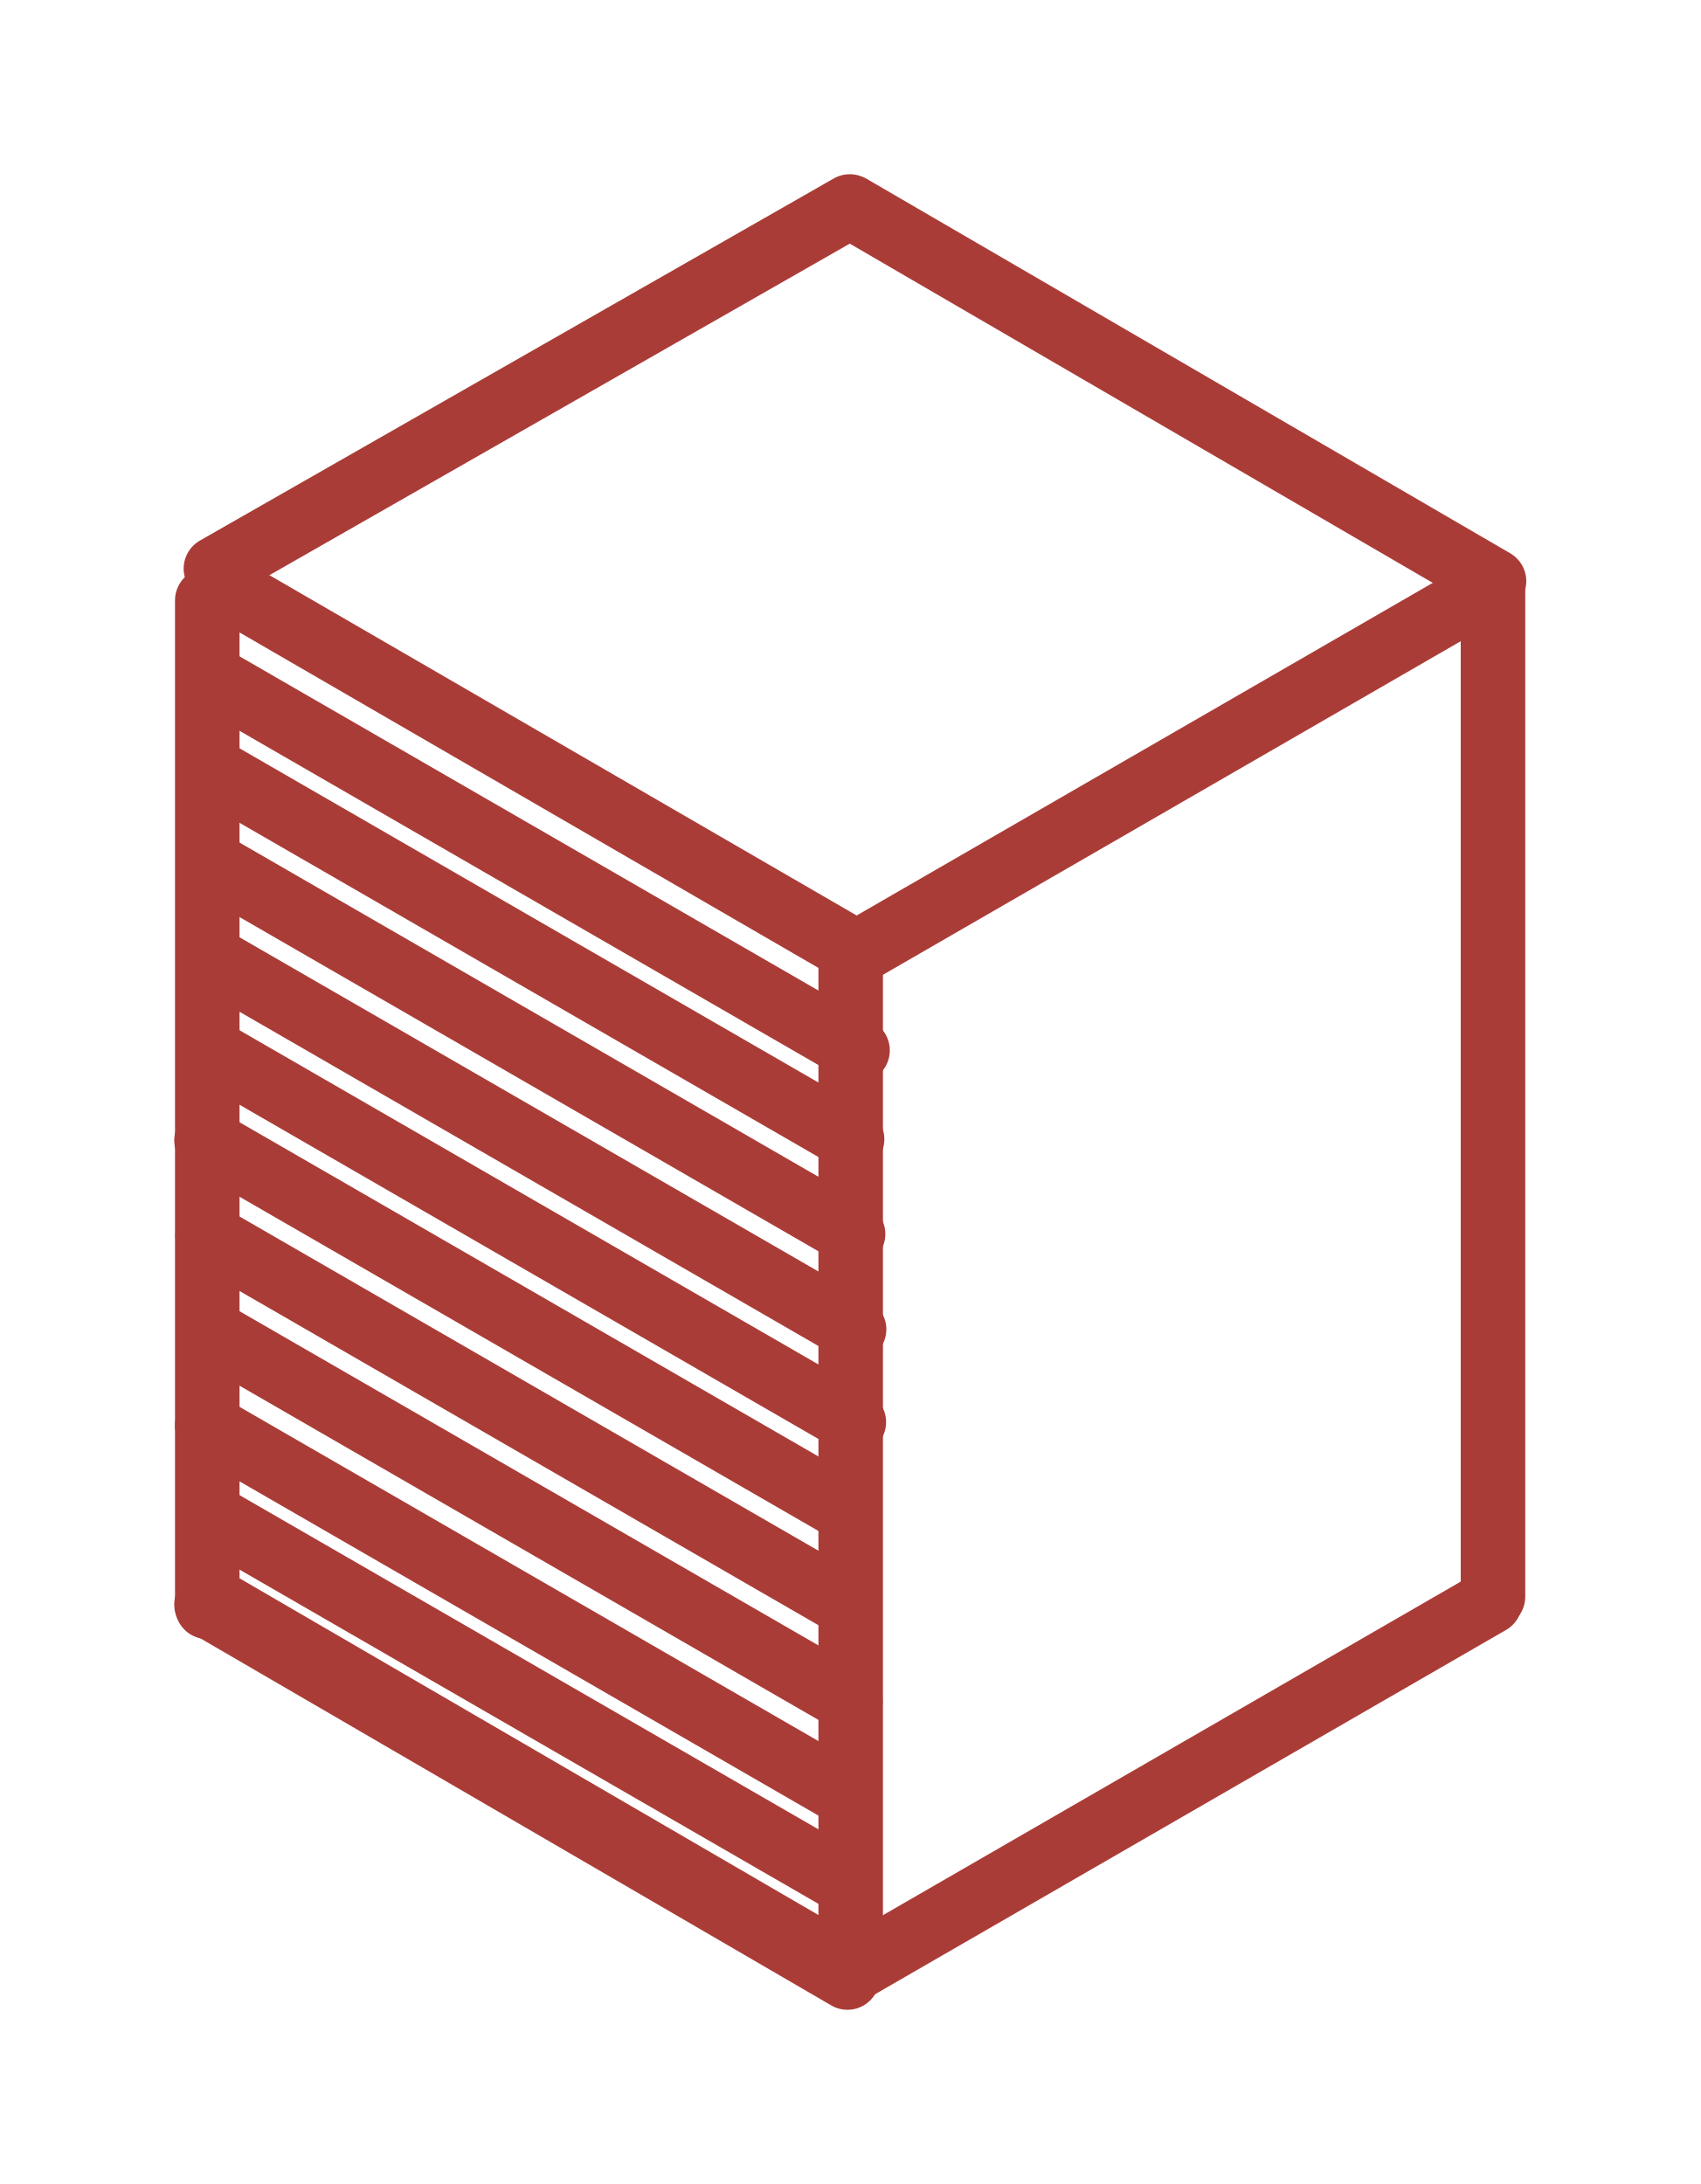
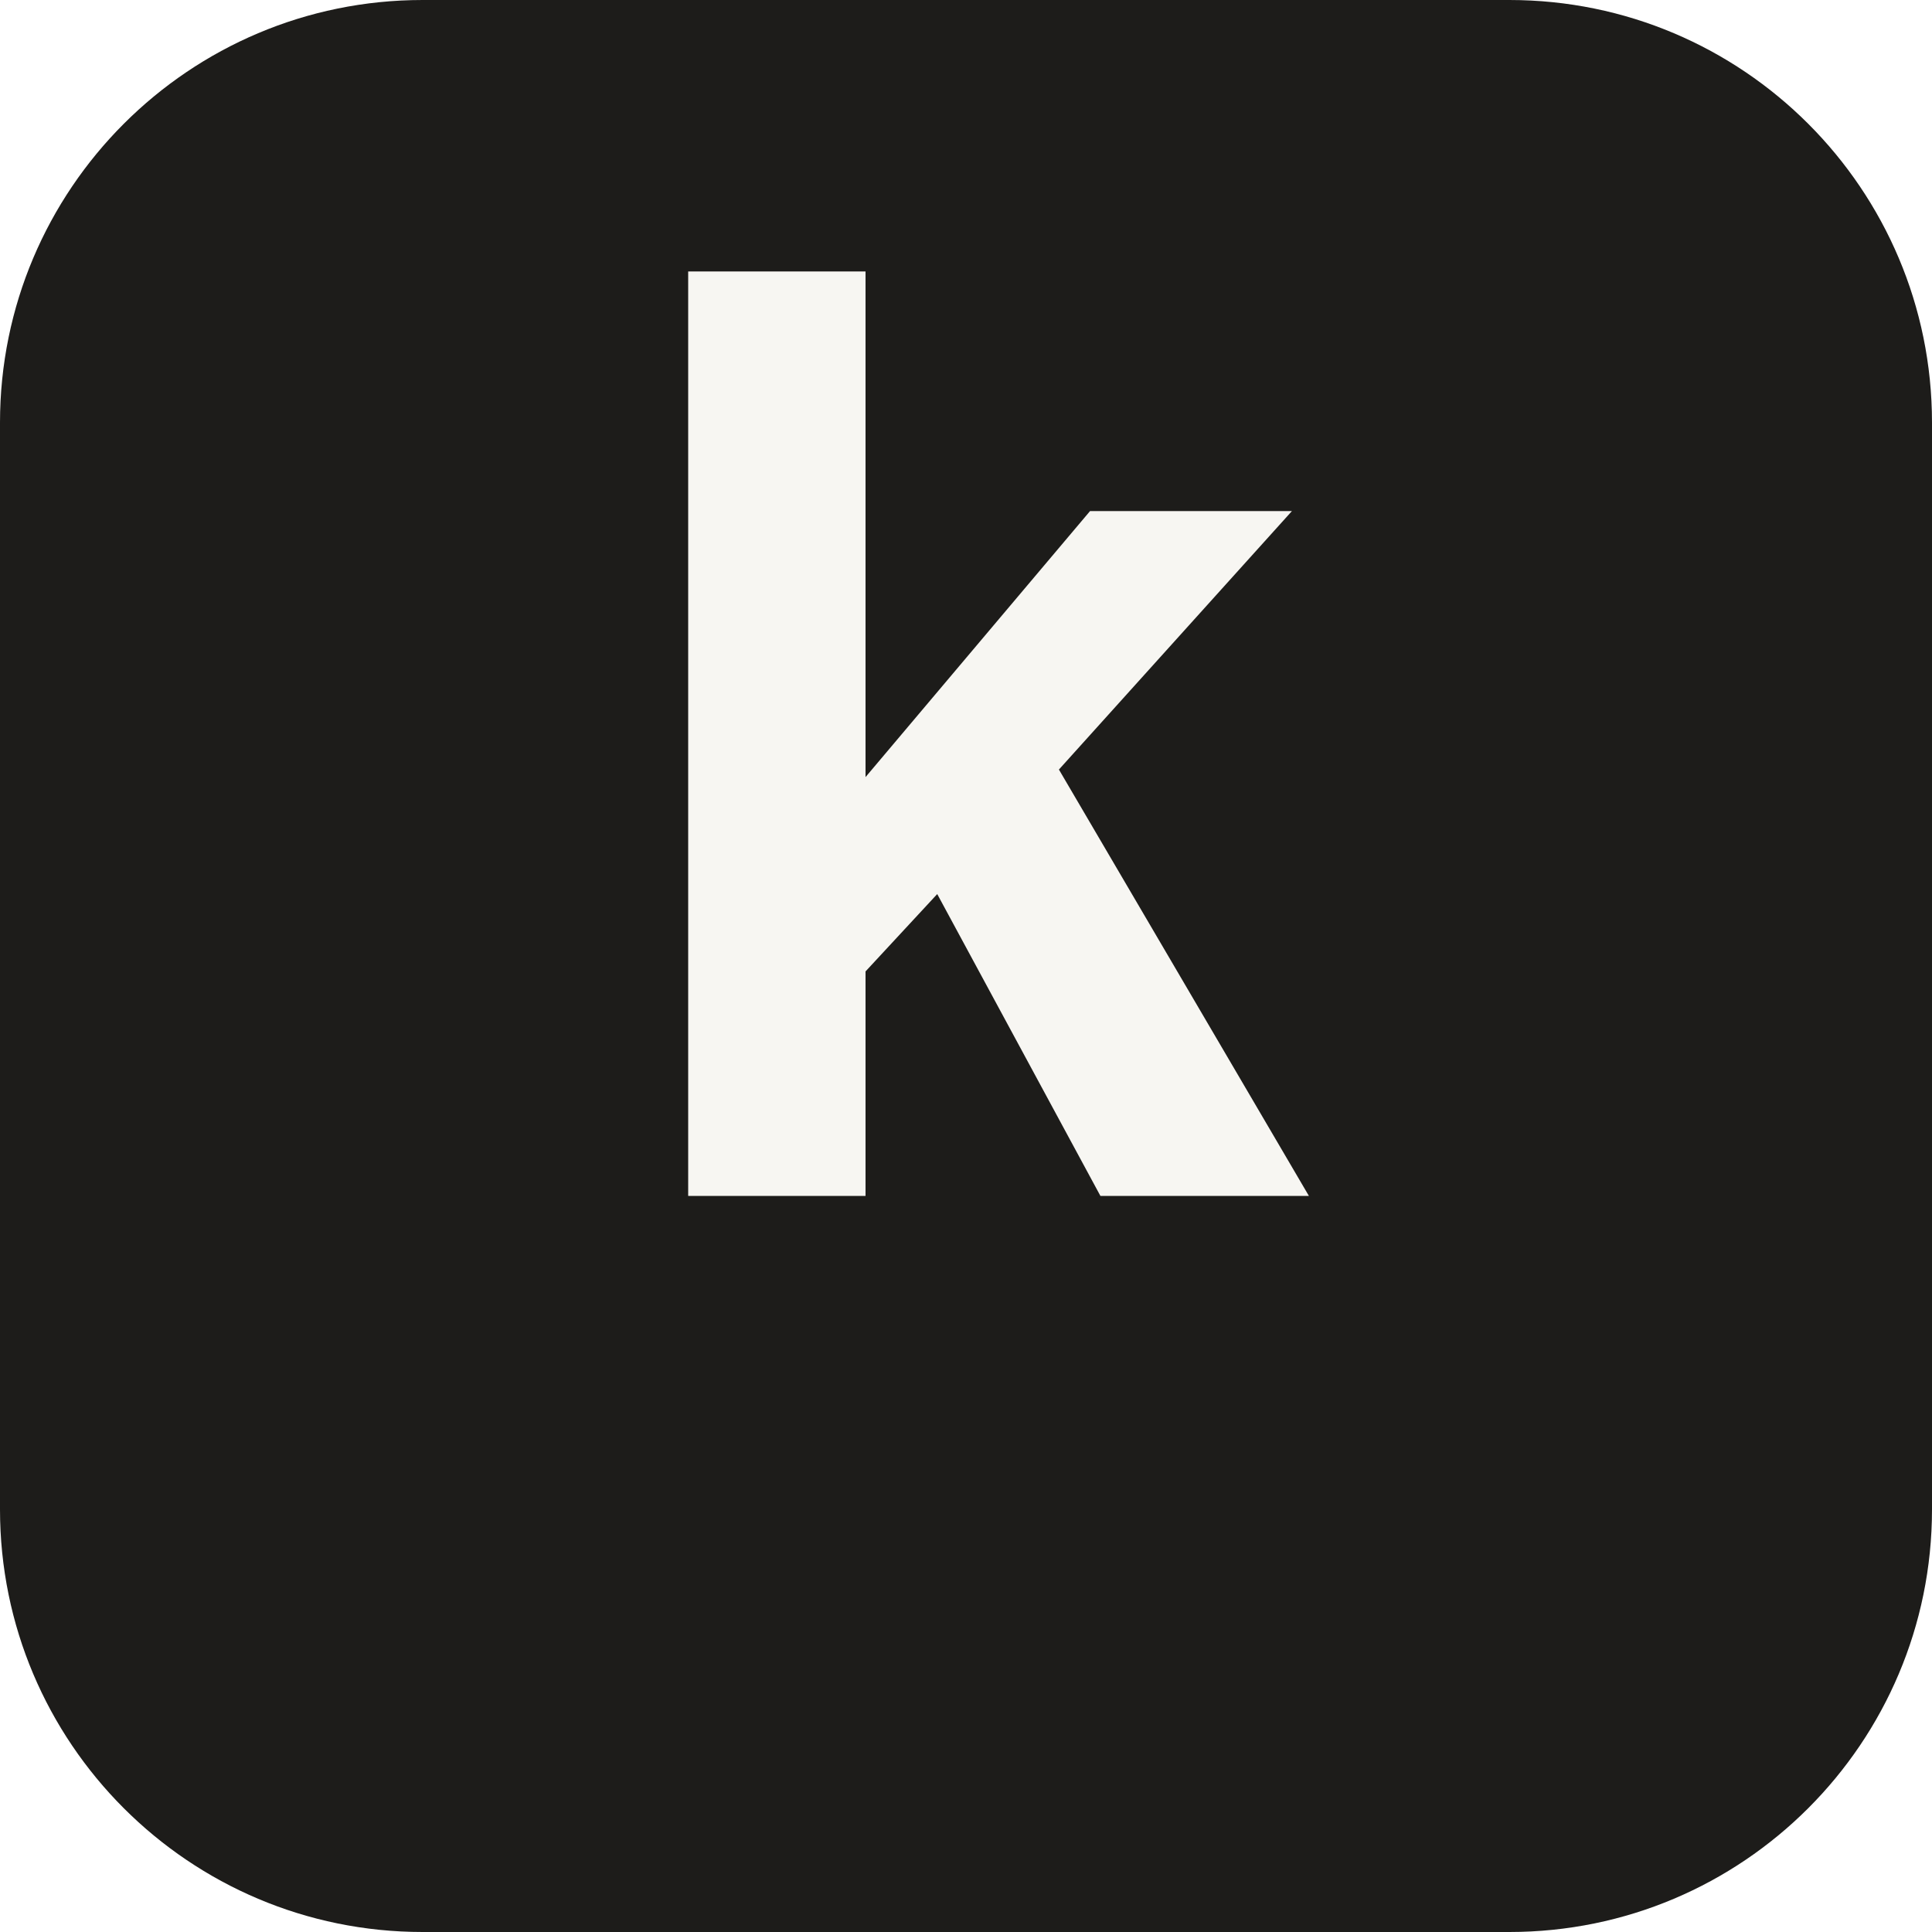
- <svg xmlns="http://www.w3.org/2000/svg" direction="ltr" width="263.533" height="338.476" viewBox="4149.25 2688.182 263.533 338.476" stroke-linecap="round" stroke-linejoin="round" style="background-color: transparent;" encoding="UTF-8&quot;">
-   <defs />
-   <g transform="matrix(1, 0, 0, 1, 4181.372, 2781.22)" opacity="1">
-     <path stroke-width="10px" stroke="#aa3c37" fill="none" d="M0, 0L0, 155.99" />
-   </g>
-   <g transform="matrix(1, 0, 0, 1, 4278.352, 2992.948)" opacity="1">
-     <path stroke-width="10px" stroke="#aa3c37" fill="none" d="M2.23, 1.71L-97.1, -56.09" />
-   </g>
-   <g transform="matrix(1, 0, 0, 1, 4281.081, 2837.147)" opacity="1">
-     <path stroke-width="10px" stroke="#aa3c37" fill="none" d="M0, 0L0, 155.99" />
-   </g>
-   <g transform="matrix(1, 0, 0, 1, 4380.619, 2779.646)" opacity="1">
-     <path stroke-width="10px" stroke="#aa3c37" fill="none" d="M0, 0L0, 155.99" />
-   </g>
-   <g transform="matrix(1, 0, 0, 1, 4182.139, 2936.109)" opacity="1">
-     <path stroke-width="10px" stroke="#aa3c37" fill="none" d="M0, 0L97.77, 56.87" />
-   </g>
-   <g transform="matrix(1, 0, 0, 1, 4380.148, 2936.458)" opacity="1">
-     <path stroke-width="10px" stroke="#aa3c37" fill="none" d="M0, 0L-98.08, 56.63" />
-   </g>
-   <g transform="matrix(1, 0, 0, 1, 4380.294, 2779.086)" opacity="1">
-     <path stroke-width="10px" stroke="#aa3c37" fill="none" d="M0, 0L-98.86, 57.08" />
-   </g>
-   <g transform="matrix(1, 0, 0, 1, 4180.77, 2777.389)" opacity="1">
-     <path stroke-width="10px" stroke="#aa3c37" fill="none" d="M3.24, 1.66L99.47, 57.43" />
-   </g>
-   <g transform="matrix(1, 0, 0, 1, 4181.802, 2776.041)" opacity="1">
-     <path stroke-width="10px" stroke="#aa3c37" fill="none" d="M0.91, 0.26L99.14, -55.86" />
-   </g>
-   <g transform="matrix(1, 0, 0, 1, 4378.549, 2776.544)" opacity="1">
-     <path stroke-width="10px" stroke="#aa3c37" fill="none" d="M2.23, 1.71L-97.1, -56.09" />
-   </g>
-   <g transform="matrix(1, 0, 0, 1, 4182.674, 2793.538)" opacity="1">
-     <path stroke-width="10px" stroke="#aa3c37" fill="none" d="M0, 0L99.47, 57.43" />
-   </g>
-   <g transform="matrix(1, 0, 0, 1, 4181.984, 2822.002)" opacity="1">
-     <path stroke-width="10px" stroke="#aa3c37" fill="none" d="M0, 0L99.47, 57.43" />
-   </g>
-   <g transform="matrix(1, 0, 0, 1, 4181.829, 2807.306)" opacity="1">
-     <path stroke-width="10px" stroke="#aa3c37" fill="none" d="M0, 0L99.47, 57.43" />
-   </g>
-   <g transform="matrix(1, 0, 0, 1, 4182.138, 2836.77)" opacity="1">
-     <path stroke-width="10px" stroke="#aa3c37" fill="none" d="M0, 0L99.47, 57.43" />
-   </g>
-   <g transform="matrix(1, 0, 0, 1, 4182.099, 2851.157)" opacity="1">
-     <path stroke-width="10px" stroke="#aa3c37" fill="none" d="M0, 0L99.47, 57.43" />
-   </g>
-   <g transform="matrix(1, 0, 0, 1, 4181.408, 2879.622)" opacity="1">
-     <path stroke-width="10px" stroke="#aa3c37" fill="none" d="M0, 0L99.47, 57.43" />
-   </g>
-   <g transform="matrix(1, 0, 0, 1, 4181.253, 2864.925)" opacity="1">
-     <path stroke-width="10px" stroke="#aa3c37" fill="none" d="M0, 0L99.47, 57.43" />
-   </g>
-   <g transform="matrix(1, 0, 0, 1, 4181.563, 2894.389)" opacity="1">
-     <path stroke-width="10px" stroke="#aa3c37" fill="none" d="M0, 0L99.47, 57.43" />
-   </g>
-   <g transform="matrix(1, 0, 0, 1, 4181.367, 2909.102)" opacity="1">
-     <path stroke-width="10px" stroke="#aa3c37" fill="none" d="M0, 0L99.47, 57.43" />
-   </g>
-   <g transform="matrix(1, 0, 0, 1, 4181.521, 2922.869)" opacity="1">
-     <path stroke-width="10px" stroke="#aa3c37" fill="none" d="M0, 0L99.47, 57.43" />
-   </g>
+ <svg xmlns="http://www.w3.org/2000/svg" width="32" height="32" viewBox="0 0 32 32">
+   <rect width="32" height="32" rx="7" fill="#1d1c1a" />
+   <text x="16" y="15" font-family="system-ui, -apple-system, Segoe UI, Helvetica, Arial, sans-serif" font-size="21" font-weight="700" fill="#f7f6f2" text-anchor="middle" dominant-baseline="central">k</text>
</svg>
